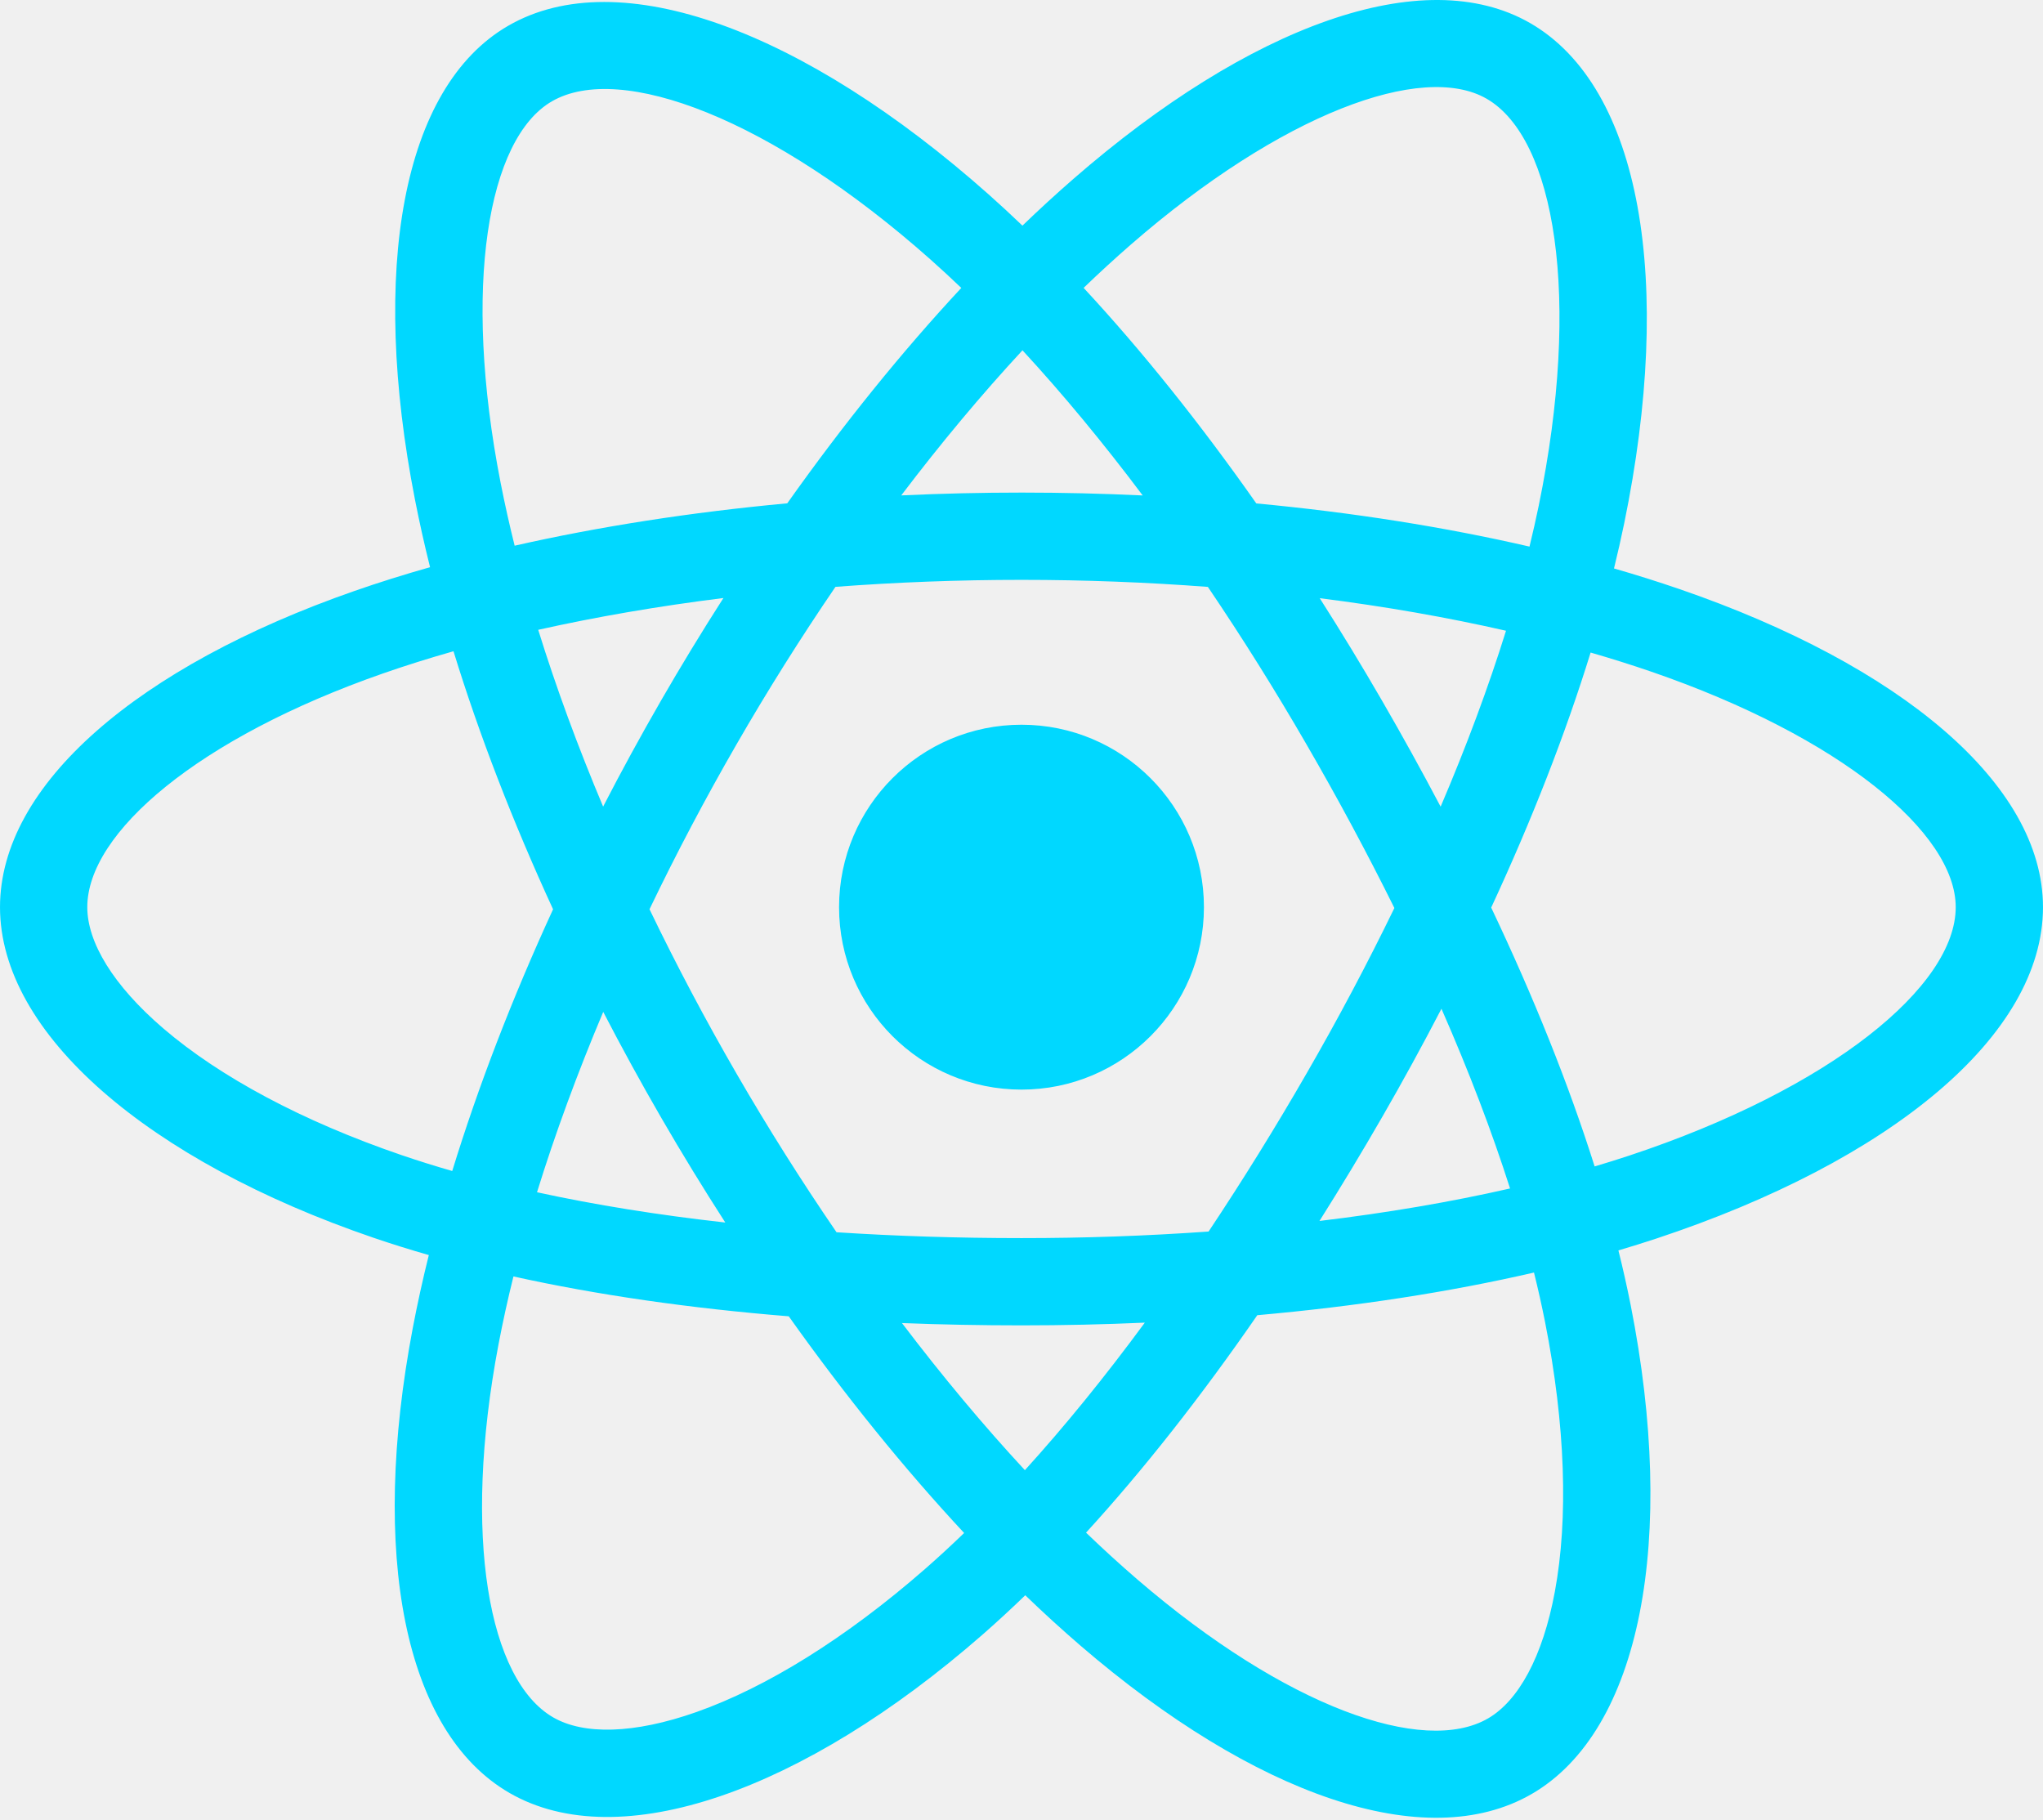
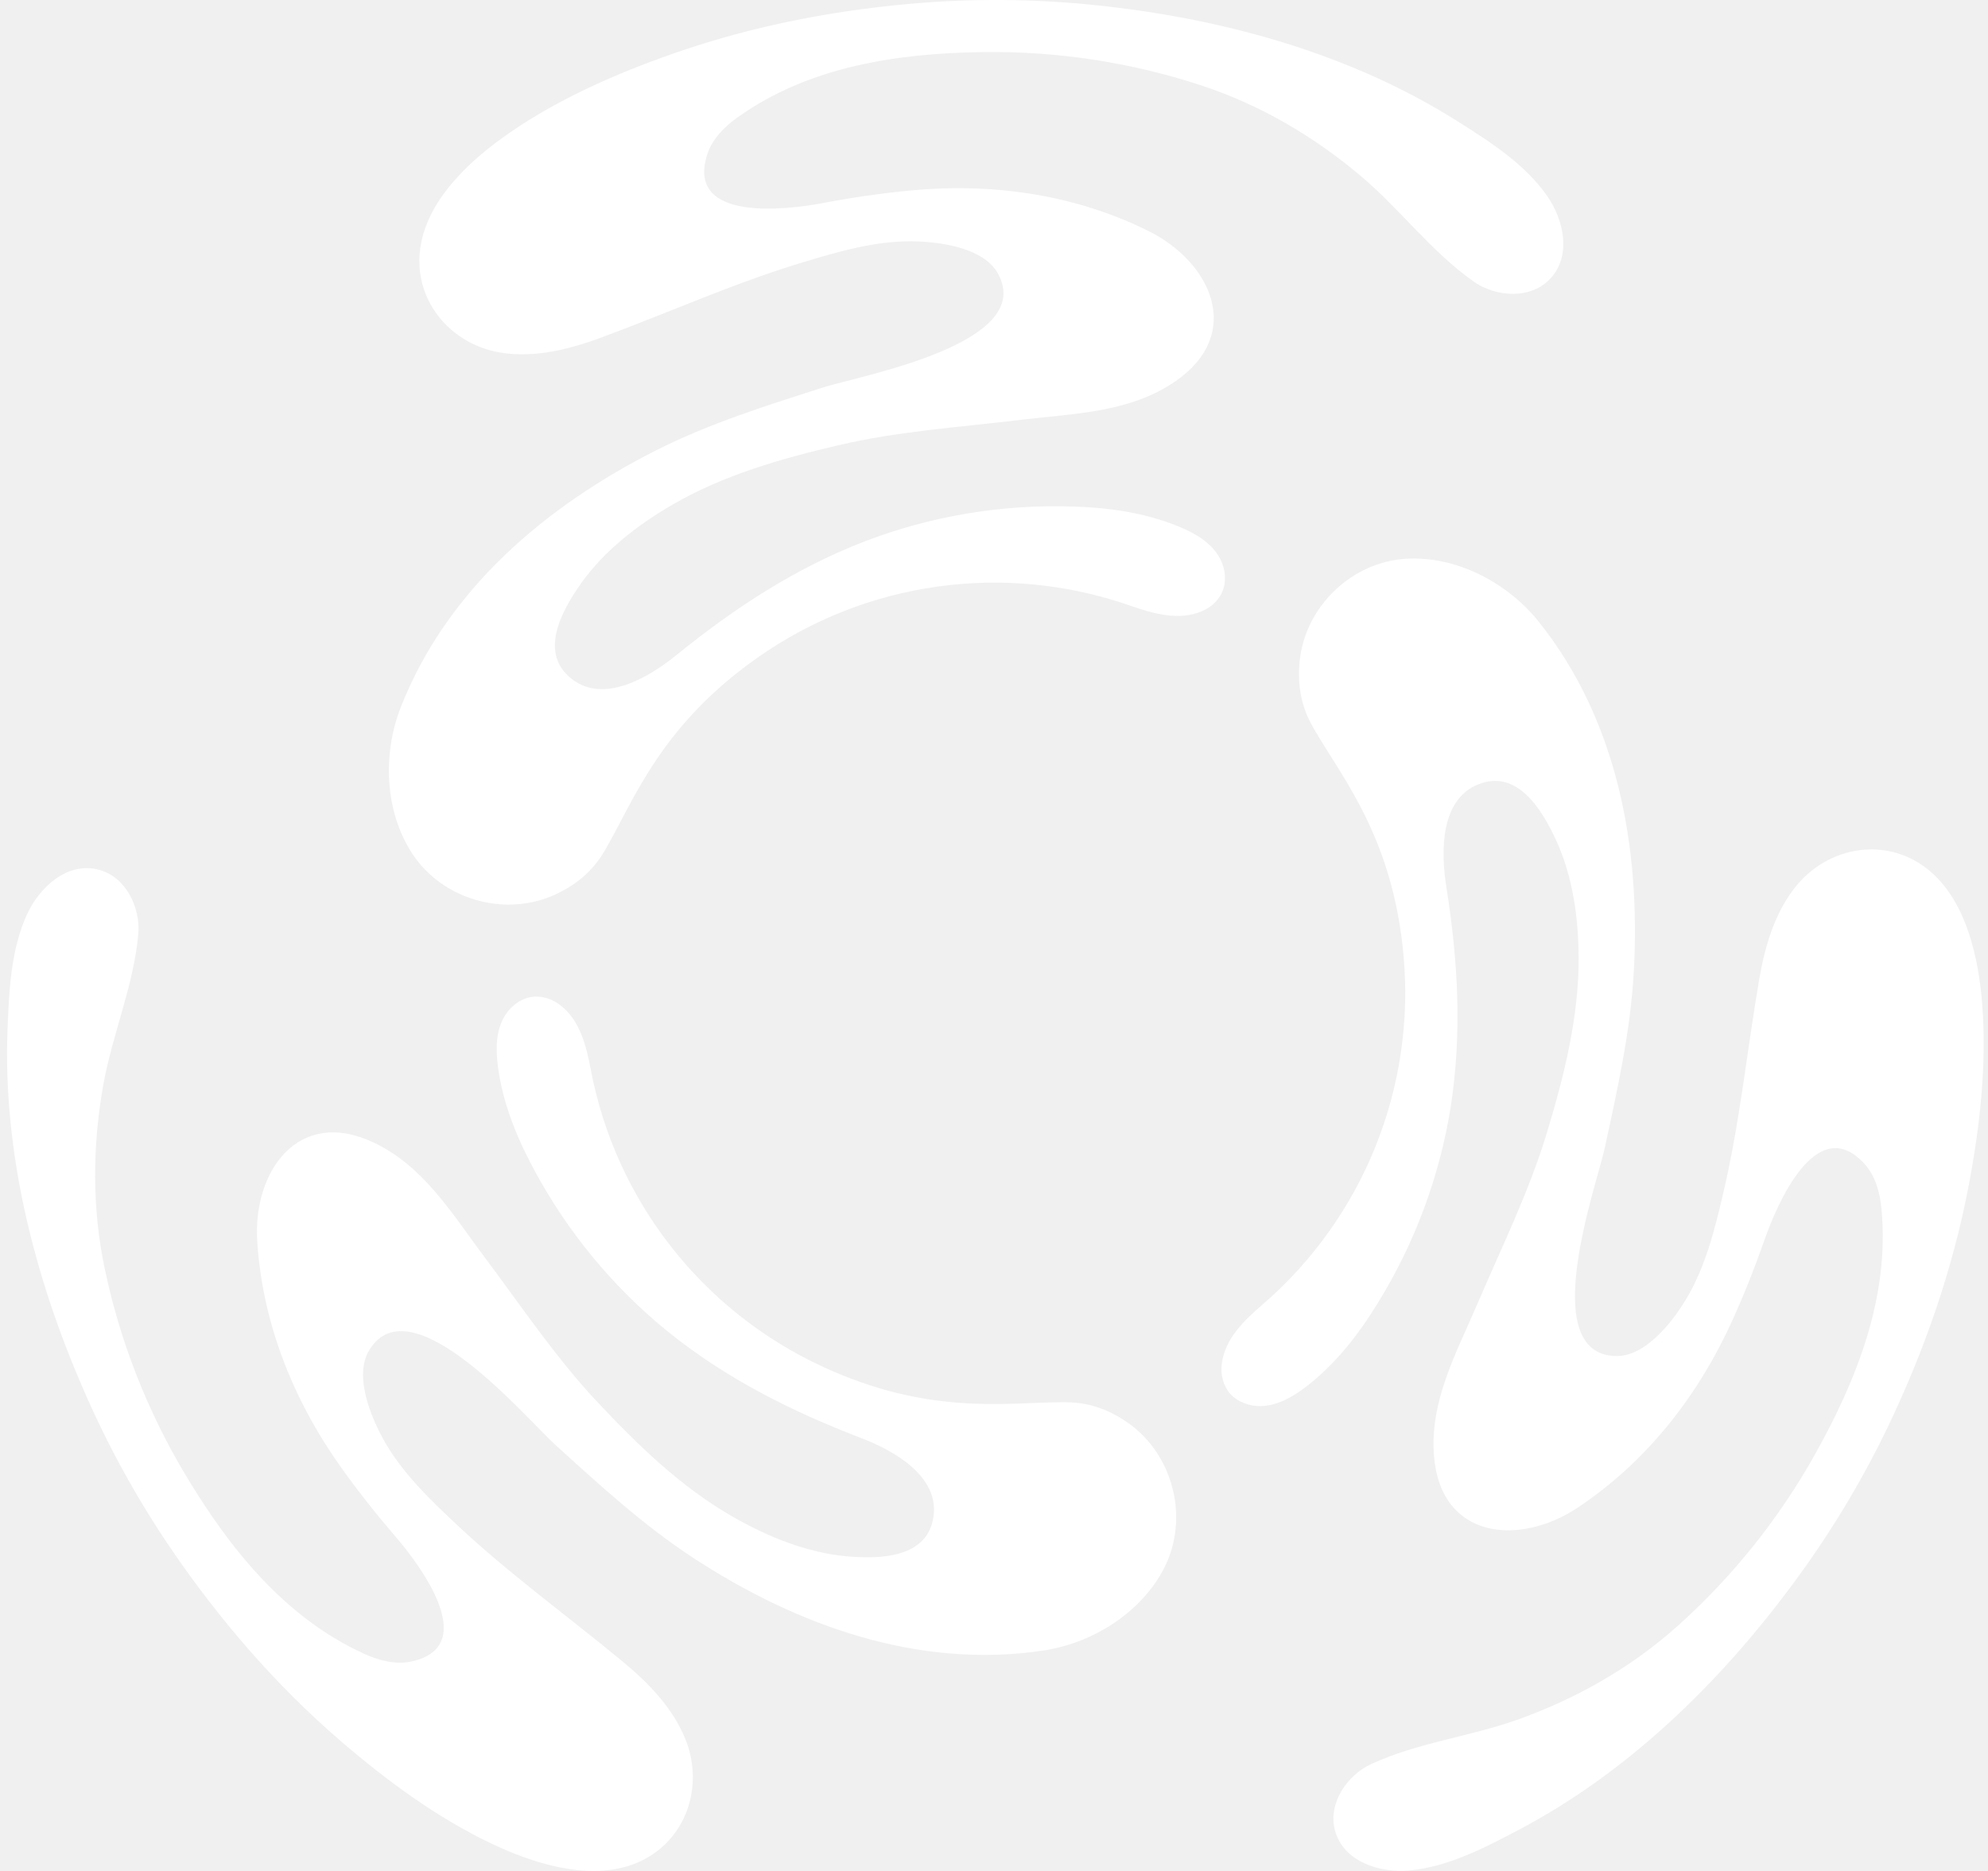
- <svg xmlns="http://www.w3.org/2000/svg" aria-hidden="true" role="img" class="iconify iconify--logos" width="35.93" height="32" preserveAspectRatio="xMidYMid meet" viewBox="0 0 256 228">
-   <path fill="#00D8FF" d="M210.483 73.824a171.49 171.49 0 0 0-8.24-2.597c.465-1.9.893-3.777 1.273-5.621c6.238-30.281 2.16-54.676-11.769-62.708c-13.355-7.7-35.196.329-57.254 19.526a171.23 171.23 0 0 0-6.375 5.848a155.866 155.866 0 0 0-4.241-3.917C100.759 3.829 77.587-4.822 63.673 3.233C50.33 10.957 46.379 33.89 51.995 62.588a170.974 170.974 0 0 0 1.892 8.48c-3.28.932-6.445 1.924-9.474 2.98C17.309 83.498 0 98.307 0 113.668c0 15.865 18.582 31.778 46.812 41.427a145.52 145.52 0 0 0 6.921 2.165a167.467 167.467 0 0 0-2.01 9.138c-5.354 28.2-1.173 50.591 12.134 58.266c13.744 7.926 36.812-.22 59.273-19.855a145.567 145.567 0 0 0 5.342-4.923a168.064 168.064 0 0 0 6.92 6.314c21.758 18.722 43.246 26.282 56.54 18.586c13.731-7.949 18.194-32.003 12.4-61.268a145.016 145.016 0 0 0-1.535-6.842c1.62-.48 3.21-.974 4.76-1.488c29.348-9.723 48.443-25.443 48.443-41.52c0-15.417-17.868-30.326-45.517-39.844Zm-6.365 70.984c-1.4.463-2.836.91-4.3 1.345c-3.24-10.257-7.612-21.163-12.963-32.432c5.106-11 9.31-21.767 12.459-31.957c2.619.758 5.16 1.557 7.61 2.4c23.69 8.156 38.14 20.213 38.14 29.504c0 9.896-15.606 22.743-40.946 31.14Zm-10.514 20.834c2.562 12.94 2.927 24.64 1.23 33.787c-1.524 8.219-4.59 13.698-8.382 15.893c-8.067 4.67-25.32-1.4-43.927-17.412a156.726 156.726 0 0 1-6.437-5.87c7.214-7.889 14.423-17.06 21.459-27.246c12.376-1.098 24.068-2.894 34.671-5.345a134.17 134.17 0 0 1 1.386 6.193ZM87.276 214.515c-7.882 2.783-14.16 2.863-17.955.675c-8.075-4.657-11.432-22.636-6.853-46.752a156.923 156.923 0 0 1 1.869-8.499c10.486 2.32 22.093 3.988 34.498 4.994c7.084 9.967 14.501 19.128 21.976 27.15a134.668 134.668 0 0 1-4.877 4.492c-9.933 8.682-19.886 14.842-28.658 17.94ZM50.35 144.747c-12.483-4.267-22.792-9.812-29.858-15.863c-6.35-5.437-9.555-10.836-9.555-15.216c0-9.322 13.897-21.212 37.076-29.293c2.813-.98 5.757-1.905 8.812-2.773c3.204 10.42 7.406 21.315 12.477 32.332c-5.137 11.18-9.399 22.249-12.634 32.792a134.718 134.718 0 0 1-6.318-1.979Zm12.378-84.26c-4.811-24.587-1.616-43.134 6.425-47.789c8.564-4.958 27.502 2.111 47.463 19.835a144.318 144.318 0 0 1 3.841 3.545c-7.438 7.987-14.787 17.08-21.808 26.988c-12.04 1.116-23.565 2.908-34.161 5.309a160.342 160.342 0 0 1-1.76-7.887Zm110.427 27.268a347.8 347.8 0 0 0-7.785-12.803c8.168 1.033 15.994 2.404 23.343 4.08c-2.206 7.072-4.956 14.465-8.193 22.045a381.151 381.151 0 0 0-7.365-13.322Zm-45.032-43.861c5.044 5.465 10.096 11.566 15.065 18.186a322.04 322.04 0 0 0-30.257-.006c4.974-6.559 10.069-12.652 15.192-18.18ZM82.802 87.83a323.167 323.167 0 0 0-7.227 13.238c-3.184-7.553-5.909-14.98-8.134-22.152c7.304-1.634 15.093-2.97 23.209-3.984a321.524 321.524 0 0 0-7.848 12.897Zm8.081 65.352c-8.385-.936-16.291-2.203-23.593-3.793c2.26-7.3 5.045-14.885 8.298-22.6a321.187 321.187 0 0 0 7.257 13.246c2.594 4.48 5.28 8.868 8.038 13.147Zm37.542 31.03c-5.184-5.592-10.354-11.779-15.403-18.433c4.902.192 9.899.29 14.978.29c5.218 0 10.376-.117 15.453-.343c-4.985 6.774-10.018 12.97-15.028 18.486Zm52.198-57.817c3.422 7.8 6.306 15.345 8.596 22.52c-7.422 1.694-15.436 3.058-23.88 4.071a382.417 382.417 0 0 0 7.859-13.026a347.403 347.403 0 0 0 7.425-13.565Zm-16.898 8.101a358.557 358.557 0 0 1-12.281 19.815a329.4 329.4 0 0 1-23.444.823c-7.967 0-15.716-.248-23.178-.732a310.202 310.202 0 0 1-12.513-19.846h.001a307.41 307.41 0 0 1-10.923-20.627a310.278 310.278 0 0 1 10.89-20.637l-.001.001a307.318 307.318 0 0 1 12.413-19.761c7.613-.576 15.42-.876 23.31-.876H128c7.926 0 15.743.303 23.354.883a329.357 329.357 0 0 1 12.335 19.695a358.489 358.489 0 0 1 11.036 20.54a329.472 329.472 0 0 1-11 20.722Zm22.56-122.124c8.572 4.944 11.906 24.881 6.52 51.026c-.344 1.668-.73 3.367-1.15 5.09c-10.622-2.452-22.155-4.275-34.23-5.408c-7.034-10.017-14.323-19.124-21.64-27.008a160.789 160.789 0 0 1 5.888-5.4c18.9-16.447 36.564-22.941 44.612-18.3ZM128 90.808c12.625 0 22.86 10.235 22.86 22.86s-10.235 22.86-22.86 22.86s-22.86-10.235-22.86-22.86s10.235-22.86 22.86-22.86Z" />
+ <svg xmlns="http://www.w3.org/2000/svg" width="85" height="80" viewBox="0 0 85 80" fill="#FFF">
+   <path d="M52.237 25.352c.213-.446.168-.99-.054-1.432-.353-.7-1.07-1.111-1.77-1.4-1.447-.599-3.019-.82-4.58-.862a22.785 22.785 0 0 0-8.844 1.484c-3.025 1.17-5.604 2.873-8.093 4.889-1.138.918-3.067 2.082-4.45 1-1.413-1.104-.455-2.88.393-4.08.997-1.41 2.44-2.518 3.922-3.377 2.181-1.266 4.646-1.965 7.086-2.536 2.564-.603 5.205-.772 7.815-1.088 2.273-.274 4.662-.3 6.62-1.665 2.916-2.034 1.488-5.085-1.175-6.406-3.184-1.58-6.71-2.07-10.226-1.73a41.925 41.925 0 0 0-3.717.537c-1.503.284-5.838.826-4.932-2.063.211-.676.74-1.204 1.315-1.613 3.051-2.172 6.812-2.733 10.485-2.783a28.609 28.609 0 0 1 9.322 1.422c2.53.833 4.803 2.168 6.838 3.884 1.685 1.424 3.011 3.235 4.824 4.51.918.646 2.376.771 3.22-.079.992-.991.625-2.57-.09-3.592-.954-1.366-2.465-2.329-3.853-3.203C57.83 2.358 52.587.879 47.38.28A41.29 41.29 0 0 0 39.52.113c-3.647.279-7.278.965-10.733 2.178-2.427.851-4.858 1.91-6.984 3.377-1.595 1.097-3.388 2.708-3.79 4.691-.482 2.365 1.214 4.438 3.548 4.742 1.395.182 2.807-.172 4.127-.661 2.875-1.061 5.678-2.329 8.617-3.217 1.544-.466 3.14-.936 4.765-.904 1.119.022 2.979.266 3.594 1.37 1.68 3.015-5.906 4.377-7.455 4.873-2.433.78-4.883 1.544-7.169 2.701-4.72 2.388-8.927 5.952-10.901 10.97-.783 1.986-.7 4.457.49 6.27 1.292 1.967 3.956 2.73 6.104 1.75 1.474-.675 1.993-1.65 2.237-2.081 1.166-2.048 2.333-5.18 6.416-8.05a17.605 17.605 0 0 1 15.911-2.235c.978.339 2.101.683 3.106.24.356-.148.65-.414.83-.754l.003-.021zM22.833 42.616c-.493.038-.942.35-1.213.763-.431.656-.428 1.483-.33 2.233.206 1.55.802 3.024 1.544 4.399a22.794 22.794 0 0 0 5.708 6.916c2.527 2.033 5.294 3.416 8.285 4.565 1.363.523 3.335 1.61 3.087 3.352-.25 1.775-2.267 1.833-3.73 1.7-1.719-.158-3.4-.854-4.885-1.708-2.19-1.259-4.023-3.042-5.74-4.87-1.804-1.917-3.271-4.12-4.848-6.22-1.374-1.834-2.591-3.888-4.751-4.9-3.22-1.508-5.149 1.254-4.962 4.22.224 3.546 1.562 6.85 3.615 9.72.728 1.017 1.507 2 2.323 2.948.997 1.158 3.634 4.644.675 5.306-.69.155-1.412-.038-2.054-.331-3.407-1.558-5.772-4.535-7.653-7.69a28.596 28.596 0 0 1-3.429-8.784c-.544-2.605-.524-5.243-.056-7.864.392-2.172 1.297-4.225 1.494-6.43.097-1.12-.521-2.442-1.677-2.75-1.35-.363-2.537.743-3.066 1.874-.706 1.509-.784 3.3-.848 4.938-.203 5.27 1.137 10.55 3.224 15.361a41.273 41.273 0 0 0 3.785 6.889c2.064 3.02 4.474 5.819 7.252 8.205 1.95 1.676 4.083 3.253 6.413 4.363 1.747.832 4.039 1.58 5.958.936 2.286-.772 3.235-3.27 2.331-5.443-.539-1.3-1.552-2.345-2.634-3.244-2.36-1.957-4.857-3.753-7.096-5.853-1.173-1.101-2.38-2.252-3.165-3.675-.541-.98-1.259-2.714-.61-3.798 1.77-2.963 6.743 2.926 7.948 4.02 1.89 1.717 3.78 3.454 5.924 4.856 4.43 2.894 9.62 4.756 14.953 3.956 2.112-.316 4.21-1.623 5.186-3.56 1.056-2.1.385-4.792-1.538-6.16-1.321-.94-2.426-.9-2.92-.897-2.357.013-5.653.569-10.181-1.531a17.607 17.607 0 0 1-9.886-12.661c-.193-1.018-.46-2.162-1.345-2.811a1.672 1.672 0 0 0-1.07-.342l-.018.002zM52.486 59.451c.279.407.772.64 1.268.669.783.044 1.498-.371 2.098-.832 1.239-.952 2.219-2.205 3.036-3.536a22.795 22.795 0 0 0 3.136-8.402c.498-3.204.314-6.29-.187-9.454-.228-1.447-.272-3.694 1.358-4.354 1.663-.675 2.723 1.046 3.337 2.381.723 1.568.965 3.372.965 5.084 0 2.524-.624 5.004-1.35 7.405-.76 2.522-1.93 4.894-2.965 7.31-.898 2.105-2.07 4.188-1.867 6.56.303 3.543 3.658 3.833 6.135 2.187 2.959-1.967 5.147-4.774 6.61-7.99.518-1.14.978-2.305 1.392-3.486.507-1.448 2.204-5.47 4.255-3.24.482.52.675 1.243.739 1.945.353 3.729-1.04 7.265-2.833 10.472a28.61 28.61 0 0 1-5.892 7.363c-1.988 1.775-4.28 3.074-6.783 3.98-2.076.746-4.308.989-6.317 1.92-1.019.472-1.852 1.674-1.544 2.828.364 1.35 1.913 1.827 3.158 1.719 1.659-.144 3.248-.971 4.699-1.737 4.666-2.459 8.568-6.26 11.691-10.472A41.357 41.357 0 0 0 80.7 61.05c1.582-3.298 2.798-6.786 3.48-10.384.477-2.528.772-5.162.572-7.735-.153-1.93-.652-4.288-2.169-5.627-1.808-1.598-4.449-1.168-5.88.7-.855 1.118-1.254 2.518-1.491 3.905-.515 3.023-.823 6.078-1.522 9.068-.367 1.566-.76 3.184-1.6 4.578-.579.959-1.72 2.446-2.984 2.428-3.452-.053-.837-7.304-.493-8.894.541-2.495 1.103-5 1.244-7.56.29-5.28-.69-10.707-4.052-14.928-1.328-1.67-3.51-2.834-5.675-2.71-2.347.135-4.342 2.062-4.565 4.41-.154 1.615.433 2.552.683 2.979 1.19 2.034 3.318 4.61 3.762 9.582a17.602 17.602 0 0 1-6.01 14.904c-.784.675-1.64 1.48-1.762 2.571a1.662 1.662 0 0 0 .25 1.114z" fill="inherit" />
</svg>
